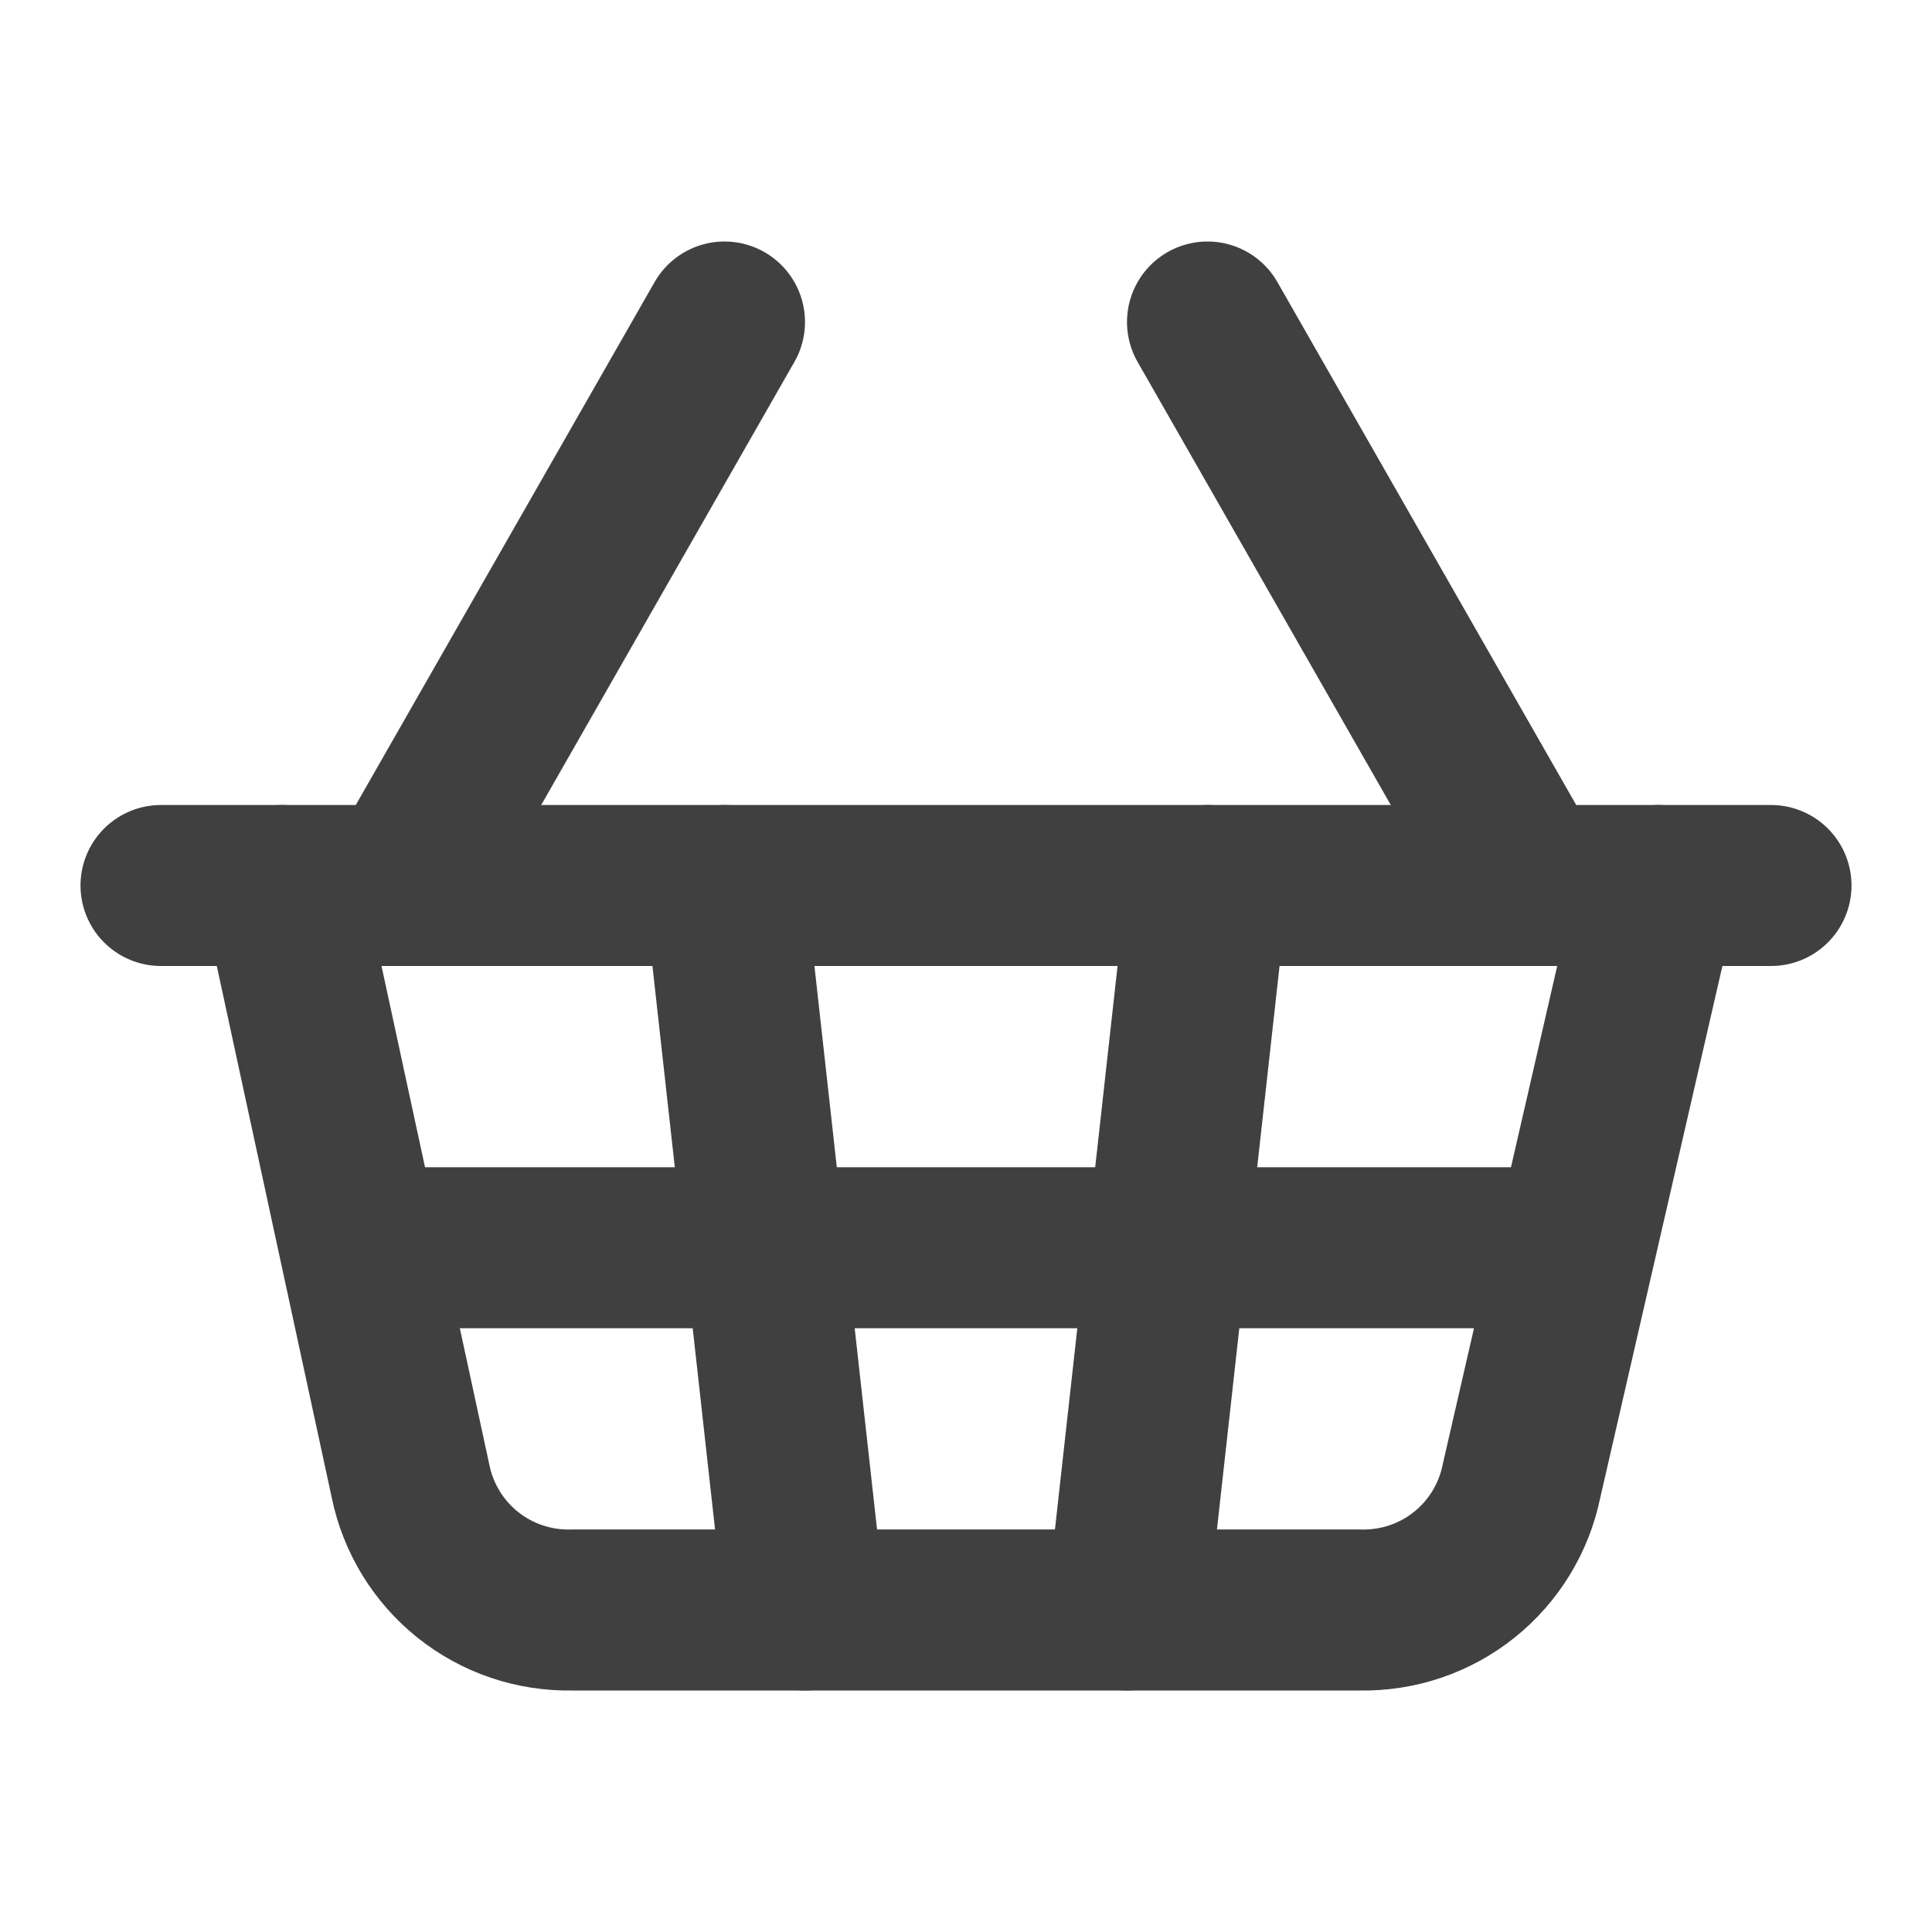
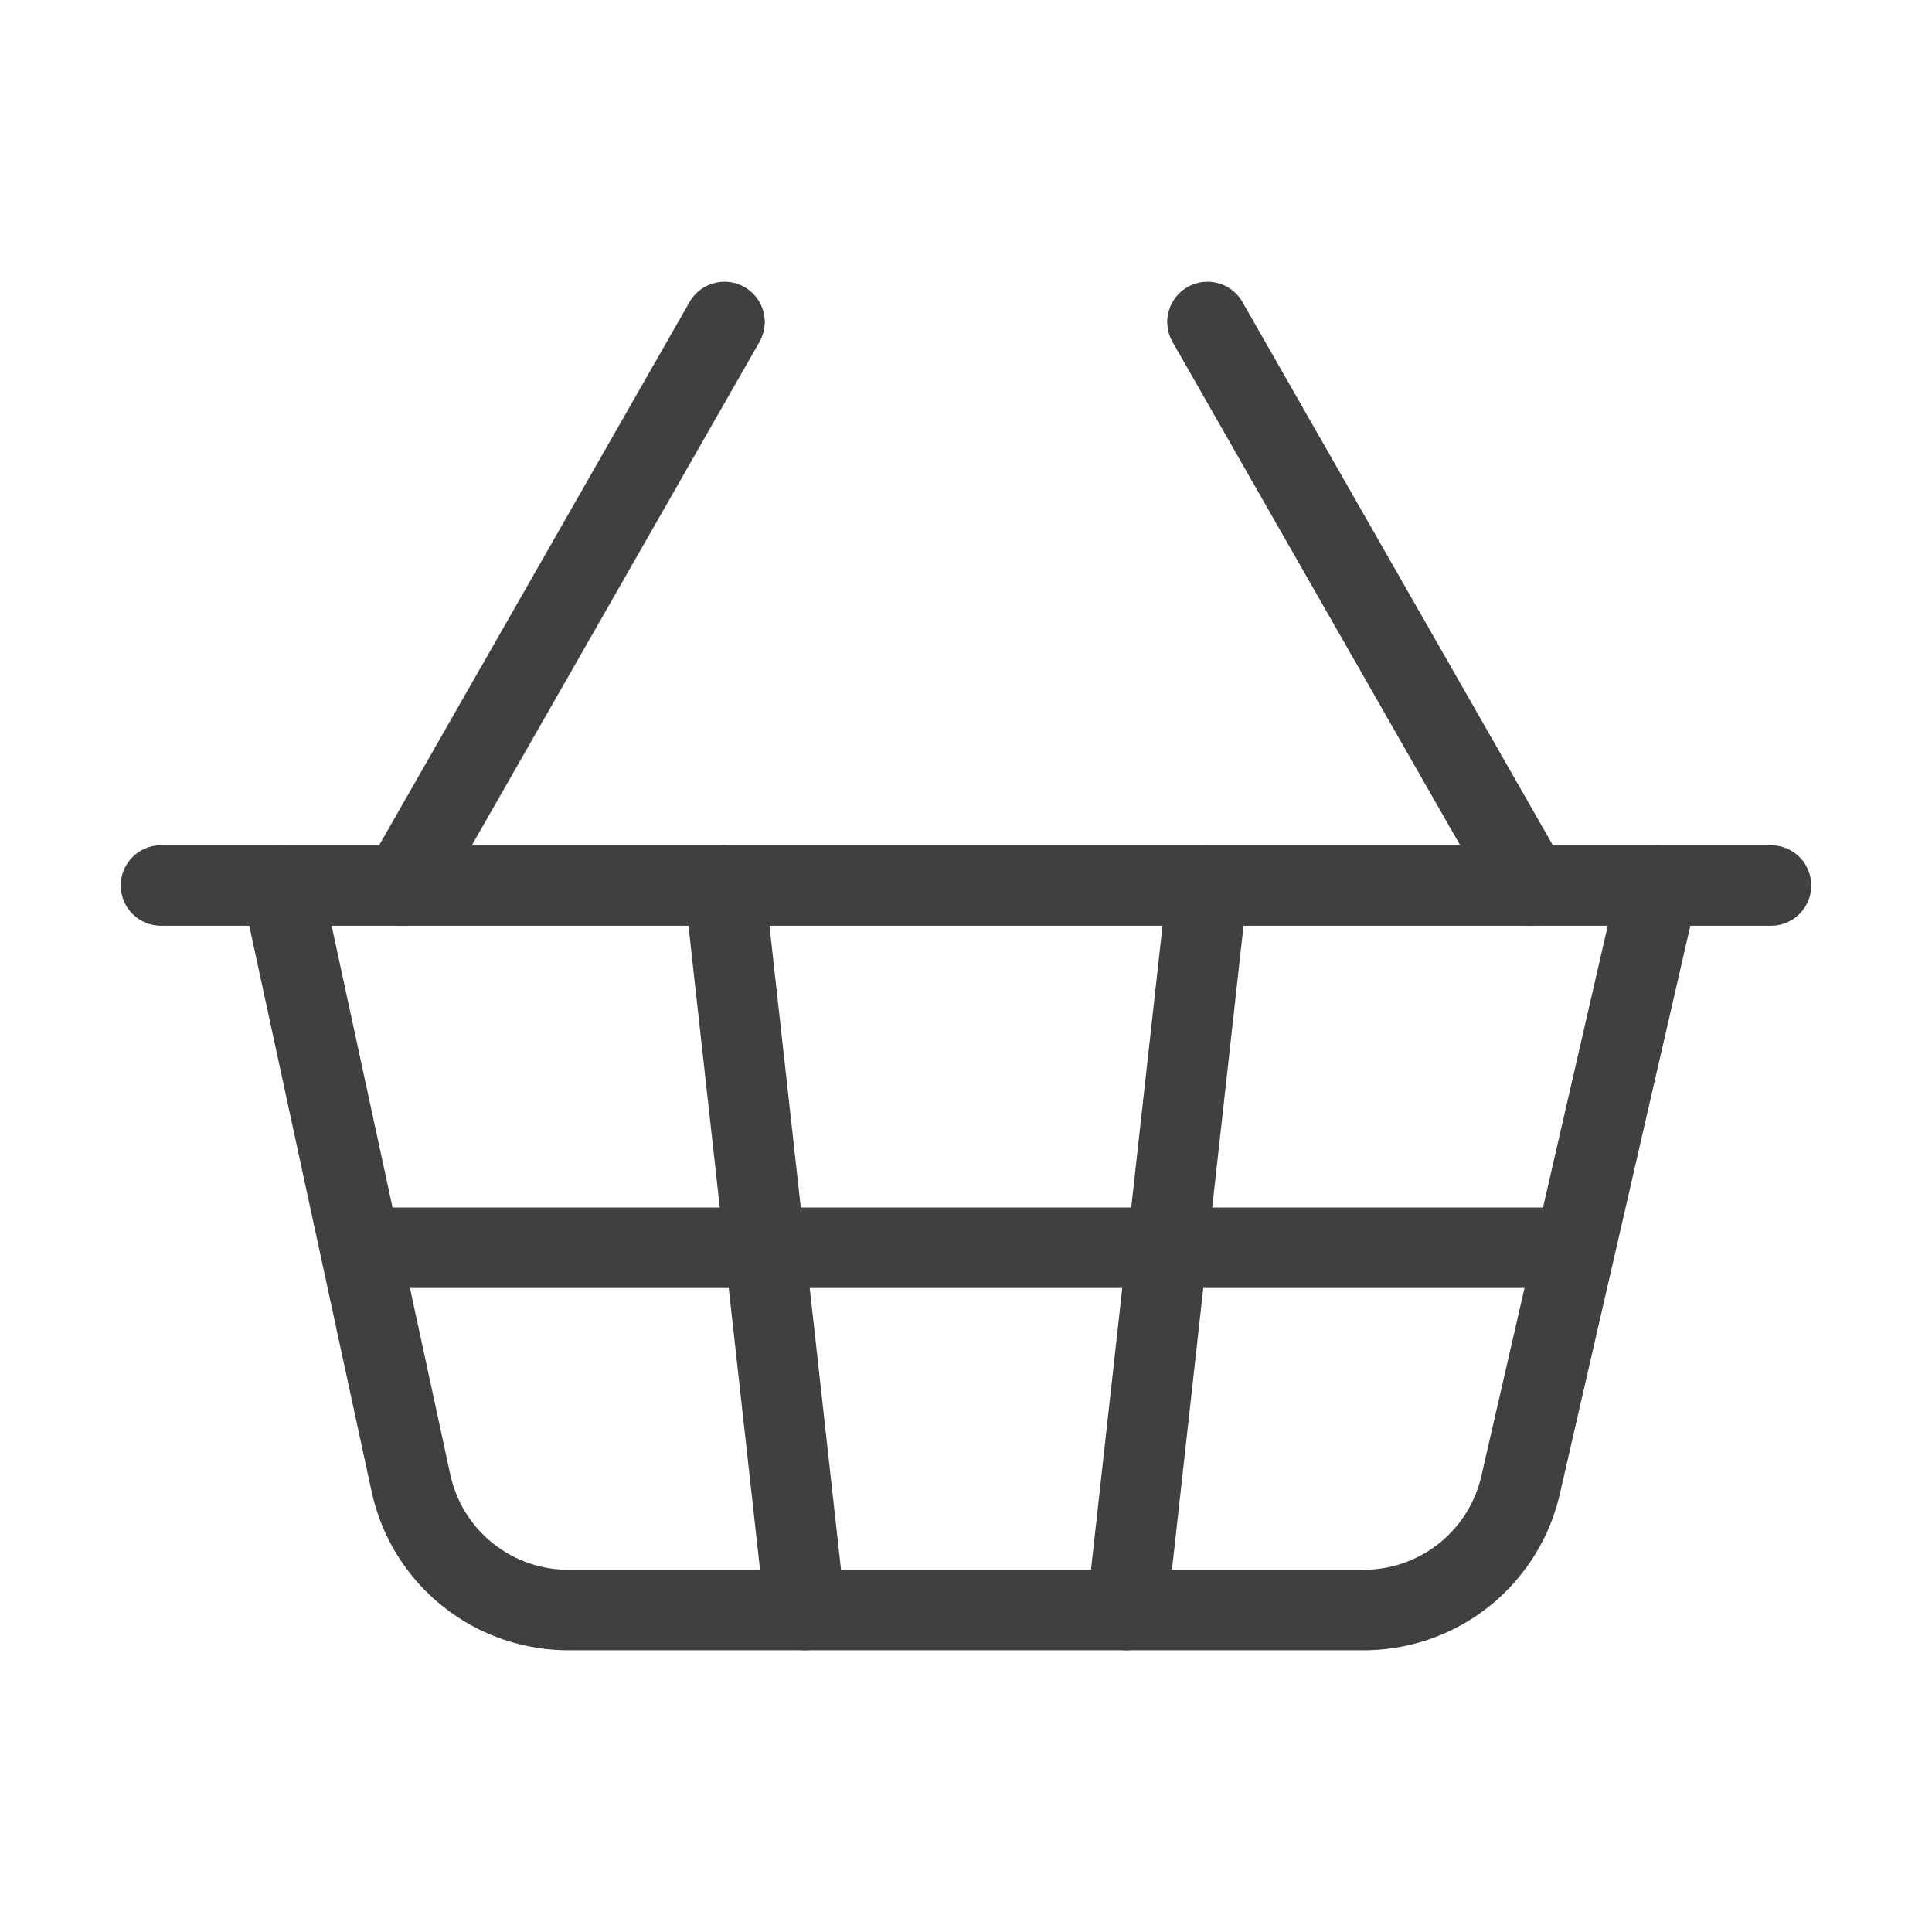
<svg xmlns="http://www.w3.org/2000/svg" width="24" height="24" viewBox="0 0 24 24" fill="none">
-   <path d="M15 11L14 20" stroke="#404040" stroke-width="2" stroke-linecap="round" stroke-linejoin="round" />
-   <path d="M19 11L15 4" stroke="#404040" stroke-width="2" stroke-linecap="round" stroke-linejoin="round" />
-   <path d="M2 11H22" stroke="#404040" stroke-width="2" stroke-linecap="round" stroke-linejoin="round" />
-   <path d="M3.5 11L5.1 18.4C5.194 18.859 5.445 19.27 5.81 19.562C6.176 19.855 6.632 20.009 7.1 20H16.9C17.368 20.009 17.824 19.855 18.19 19.562C18.555 19.27 18.806 18.859 18.9 18.4L20.6 11" stroke="#404040" stroke-width="2" stroke-linecap="round" stroke-linejoin="round" />
-   <path d="M4.5 15.5H19.5" stroke="#404040" stroke-width="2" stroke-linecap="round" stroke-linejoin="round" />
-   <path d="M5 11L9 4" stroke="#404040" stroke-width="2" stroke-linecap="round" stroke-linejoin="round" />
-   <path d="M9 11L10 20" stroke="#404040" stroke-width="2" stroke-linecap="round" stroke-linejoin="round" />
+   <path d="M15 11L14 20" stroke="#404040" stroke-width="1" stroke-linecap="round" stroke-linejoin="round" />
+   <path d="M19 11L15 4" stroke="#404040" stroke-width="1" stroke-linecap="round" stroke-linejoin="round" />
+   <path d="M2 11H22" stroke="#404040" stroke-width="1" stroke-linecap="round" stroke-linejoin="round" />
+   <path d="M3.5 11L5.1 18.4C5.194 18.859 5.445 19.27 5.81 19.562C6.176 19.855 6.632 20.009 7.1 20H16.9C17.368 20.009 17.824 19.855 18.19 19.562C18.555 19.27 18.806 18.859 18.9 18.4L20.6 11" stroke="#404040" stroke-width="1" stroke-linecap="round" stroke-linejoin="round" />
+   <path d="M4.5 15.5H19.5" stroke="#404040" stroke-width="1" stroke-linecap="round" stroke-linejoin="round" />
+   <path d="M5 11L9 4" stroke="#404040" stroke-width="1" stroke-linecap="round" stroke-linejoin="round" />
+   <path d="M9 11L10 20" stroke="#404040" stroke-width="1" stroke-linecap="round" stroke-linejoin="round" />
</svg>
